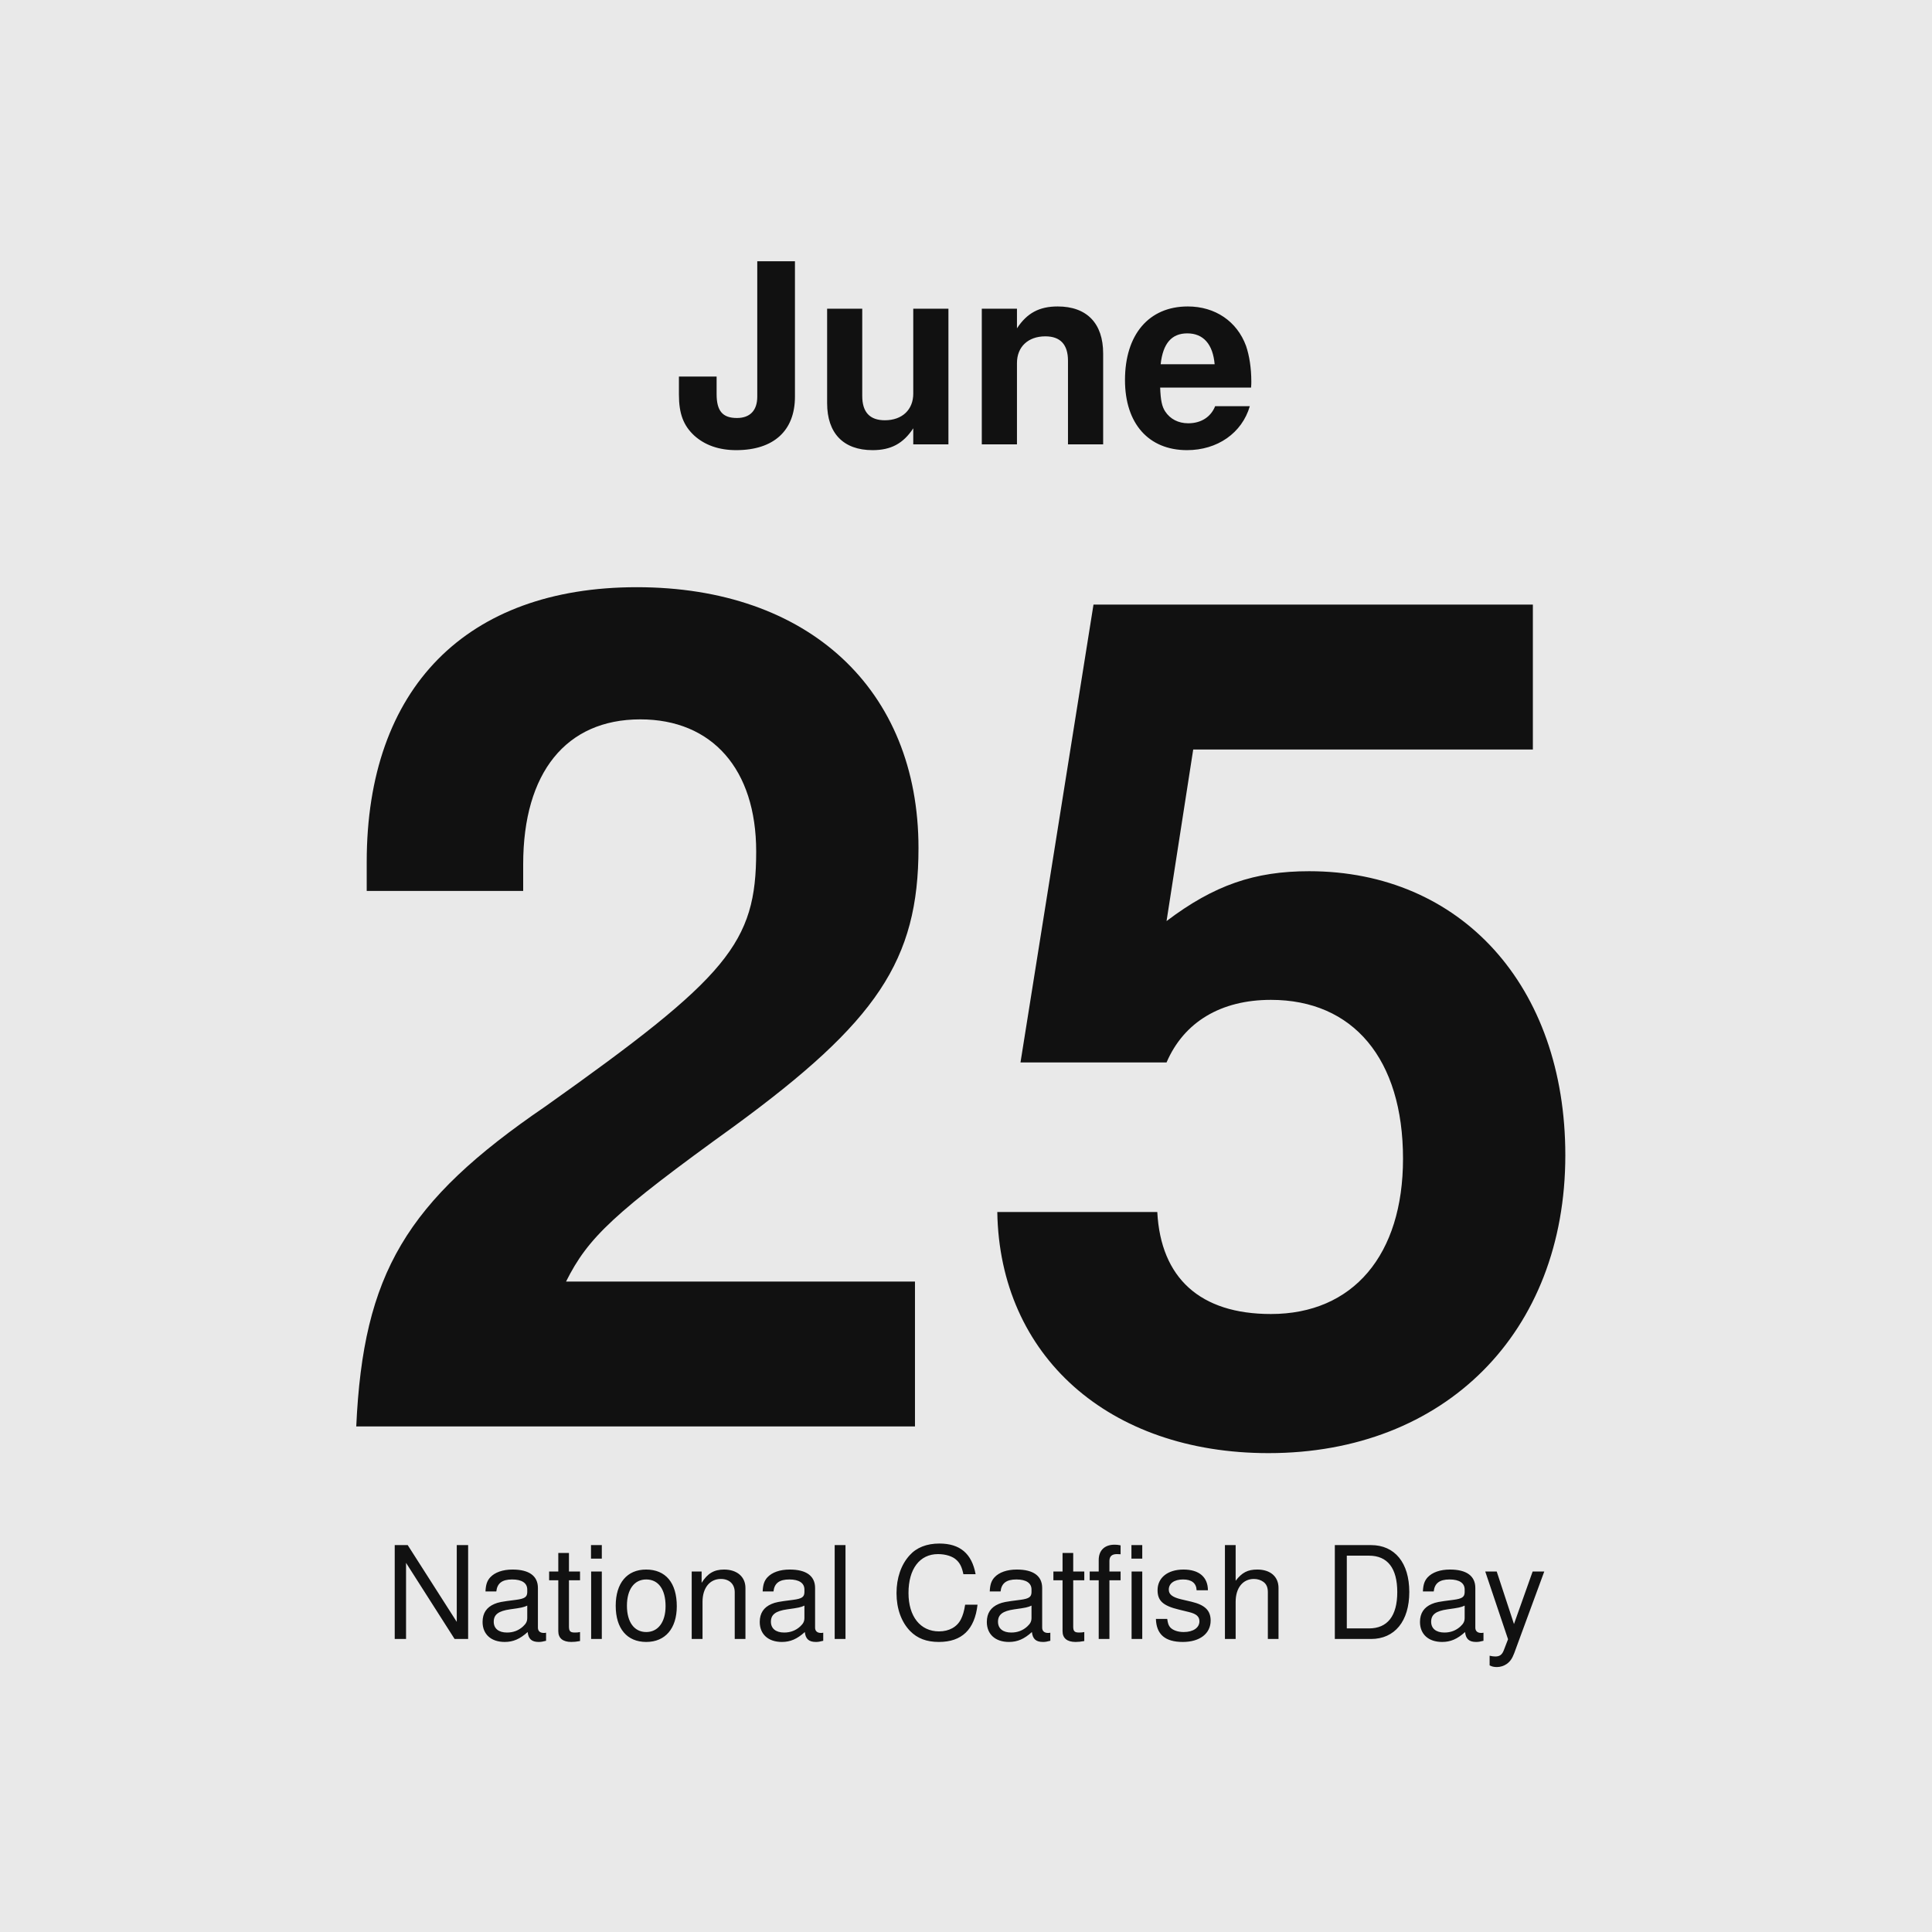
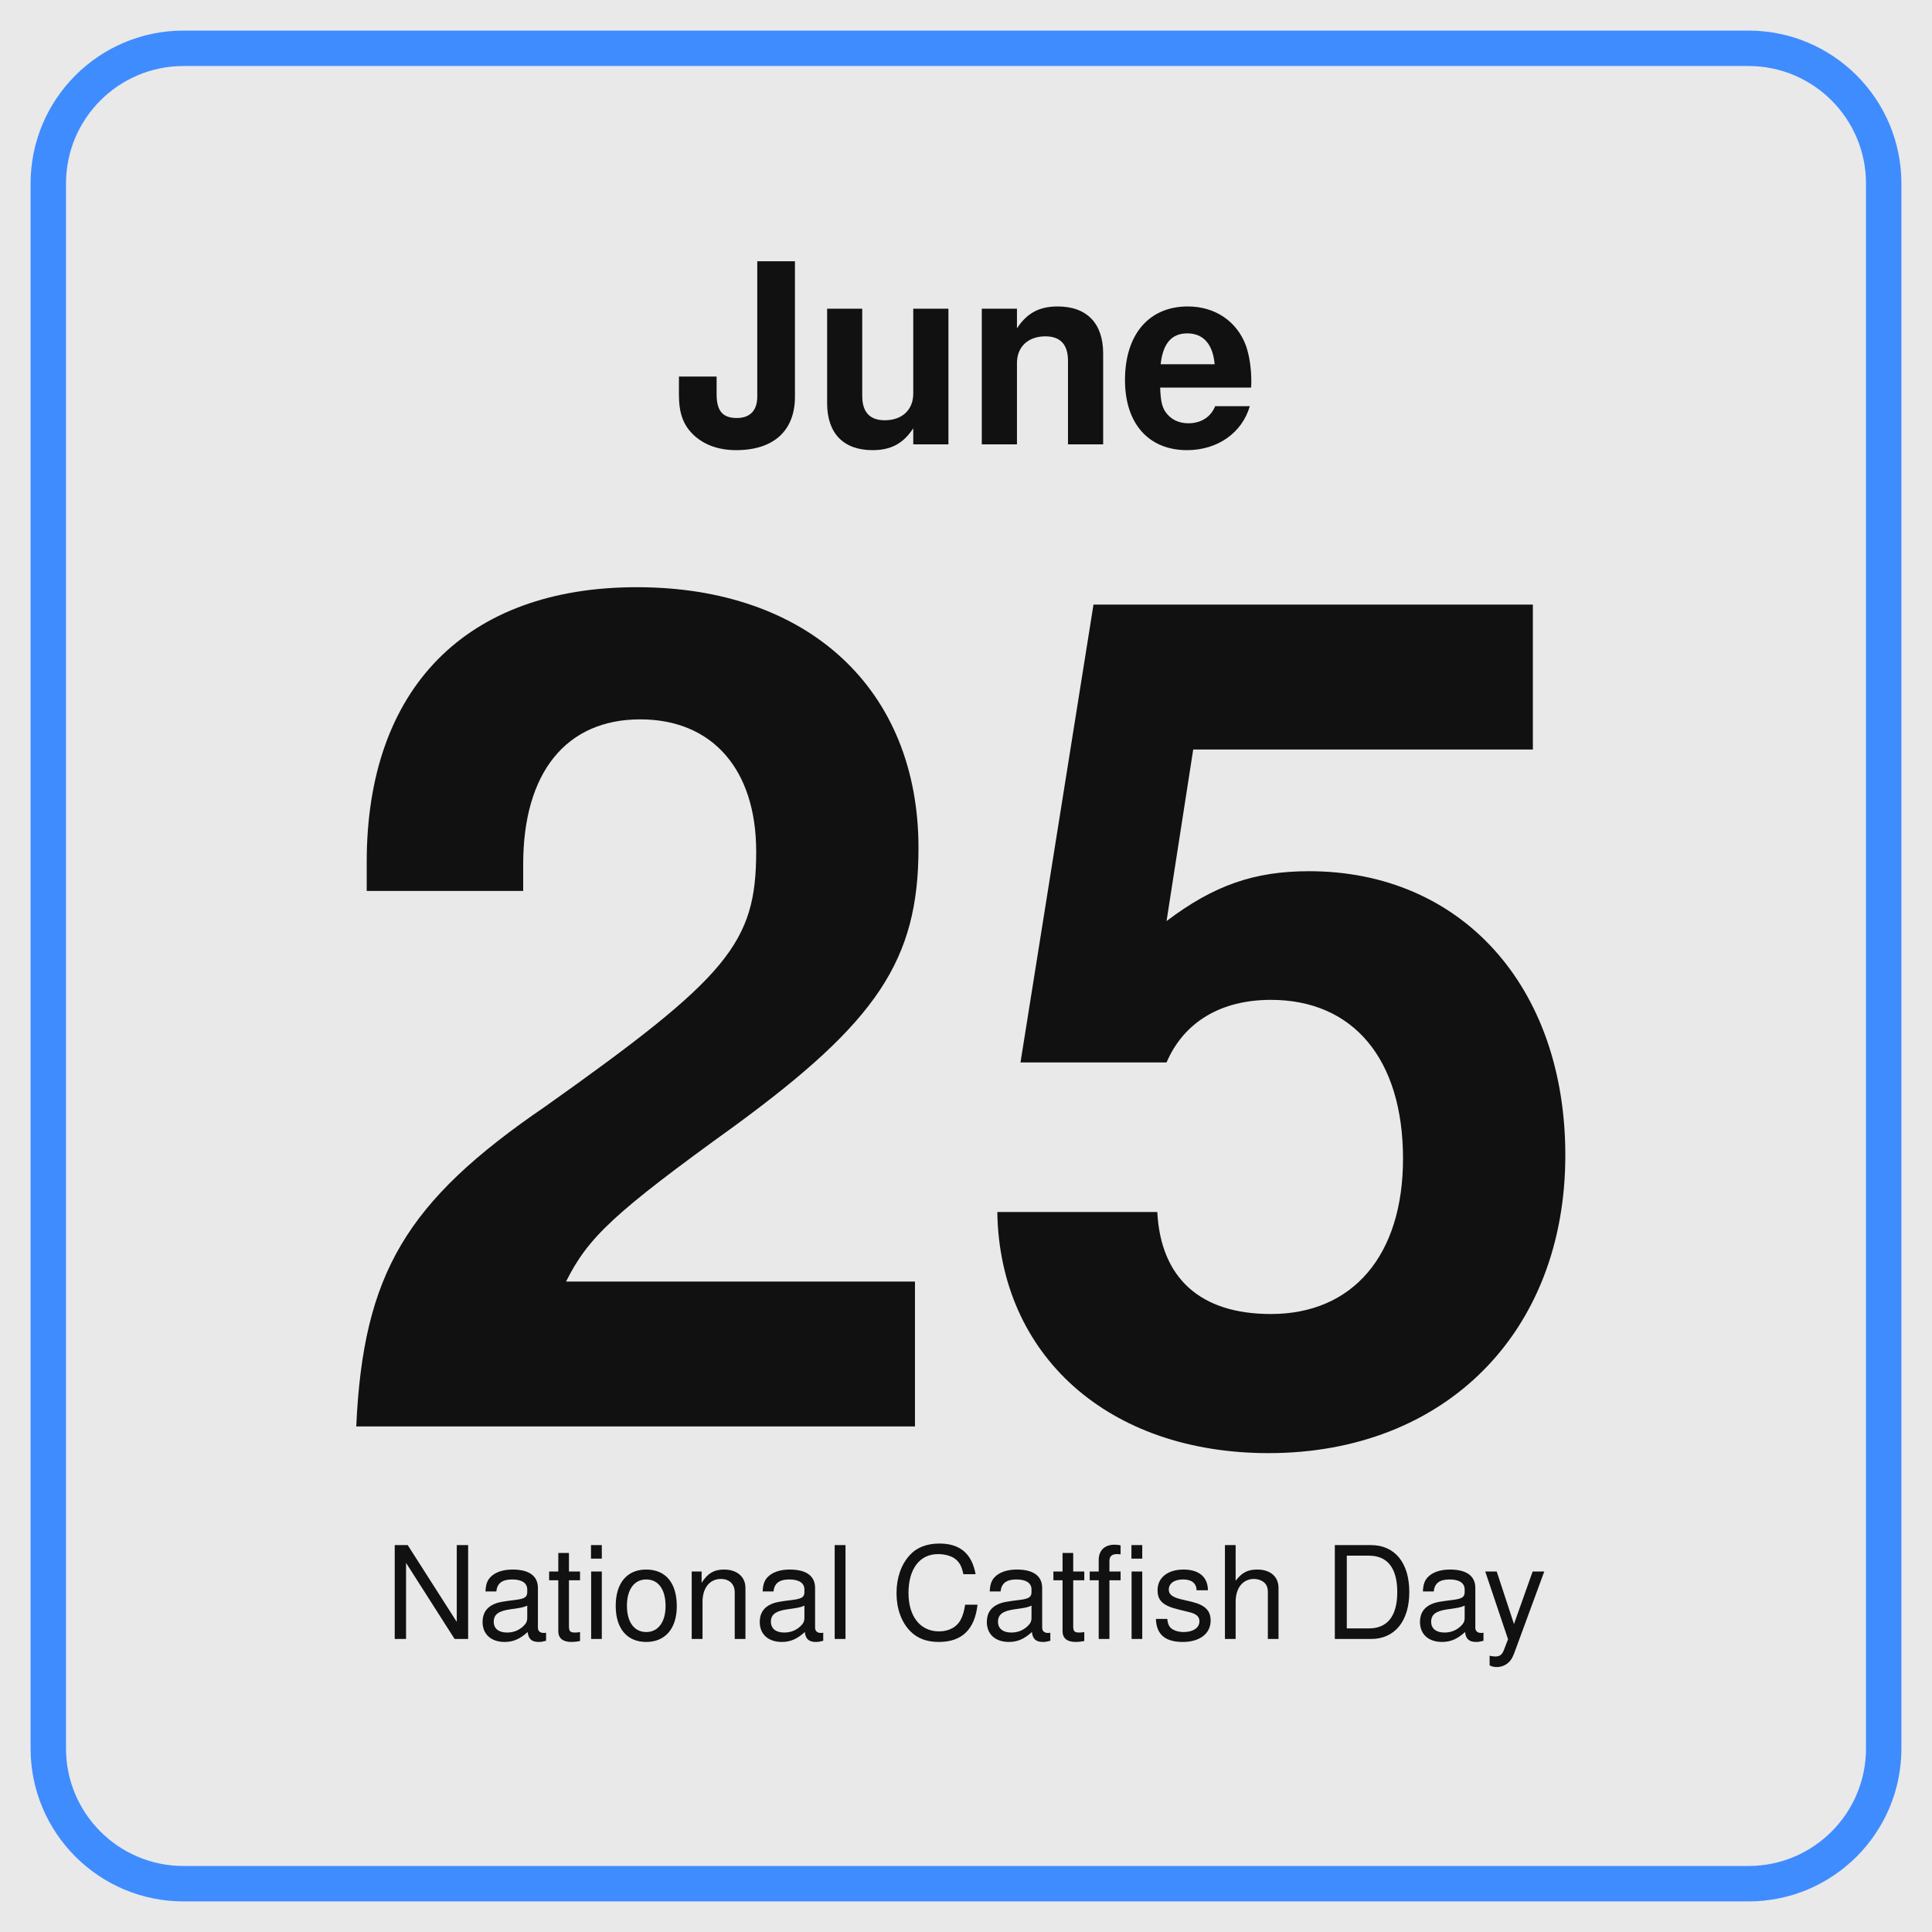
<svg xmlns="http://www.w3.org/2000/svg" width="600" height="600" viewBox="0 0 600 600">
  <rect width="600" height="600" fill="#e9e9e9" />
+   <rect x="15" y="15" width="570" height="570" rx="42" fill="none" stroke="#3f8cff" stroke-width="11" />
  <text x="300" y="138" text-anchor="middle" font-family="Helvetica,Arial,'DejaVu Sans',Verdana,sans-serif" font-size="78" font-weight="bold" fill="#111111">June</text>
  <text x="300" y="443" text-anchor="middle" font-family="Helvetica,Arial,'DejaVu Sans',Verdana,sans-serif" font-size="360" font-weight="bold" fill="#111111">25</text>
  <text x="300" y="509" text-anchor="middle" font-family="Helvetica,Arial,'DejaVu Sans',Verdana,sans-serif" font-size="40" fill="#111111">National Catfish Day</text>
</svg>
